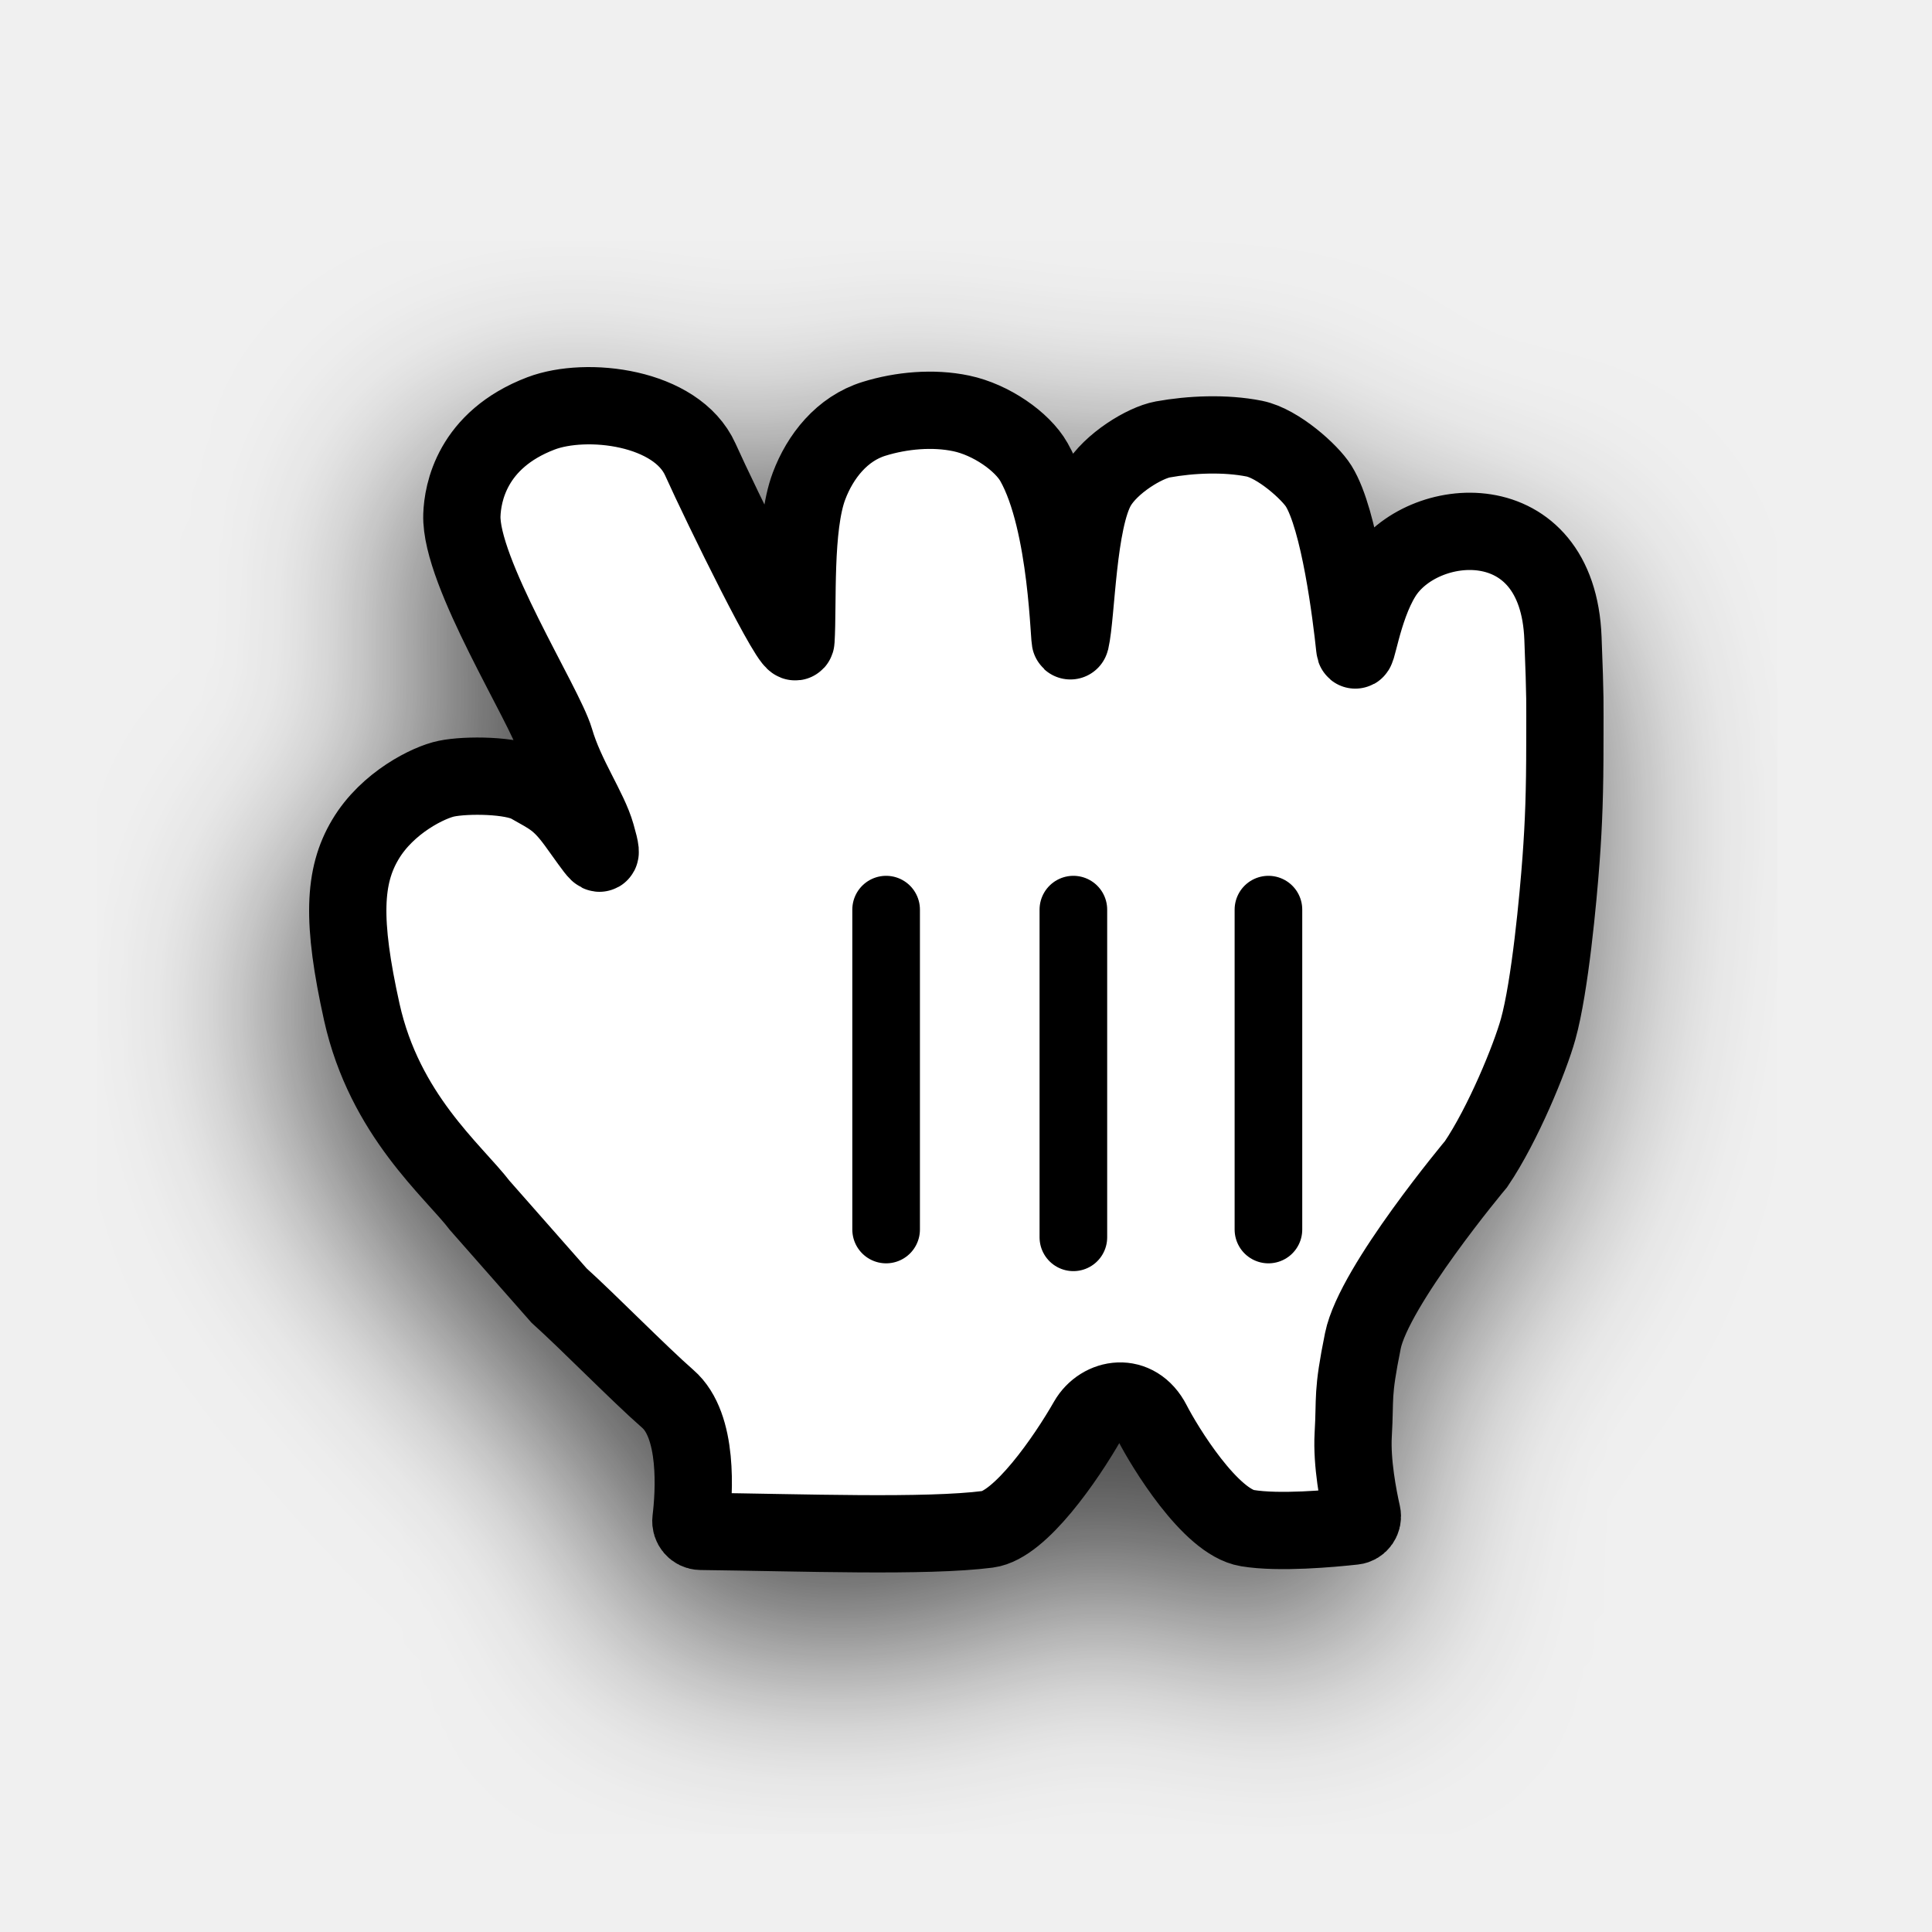
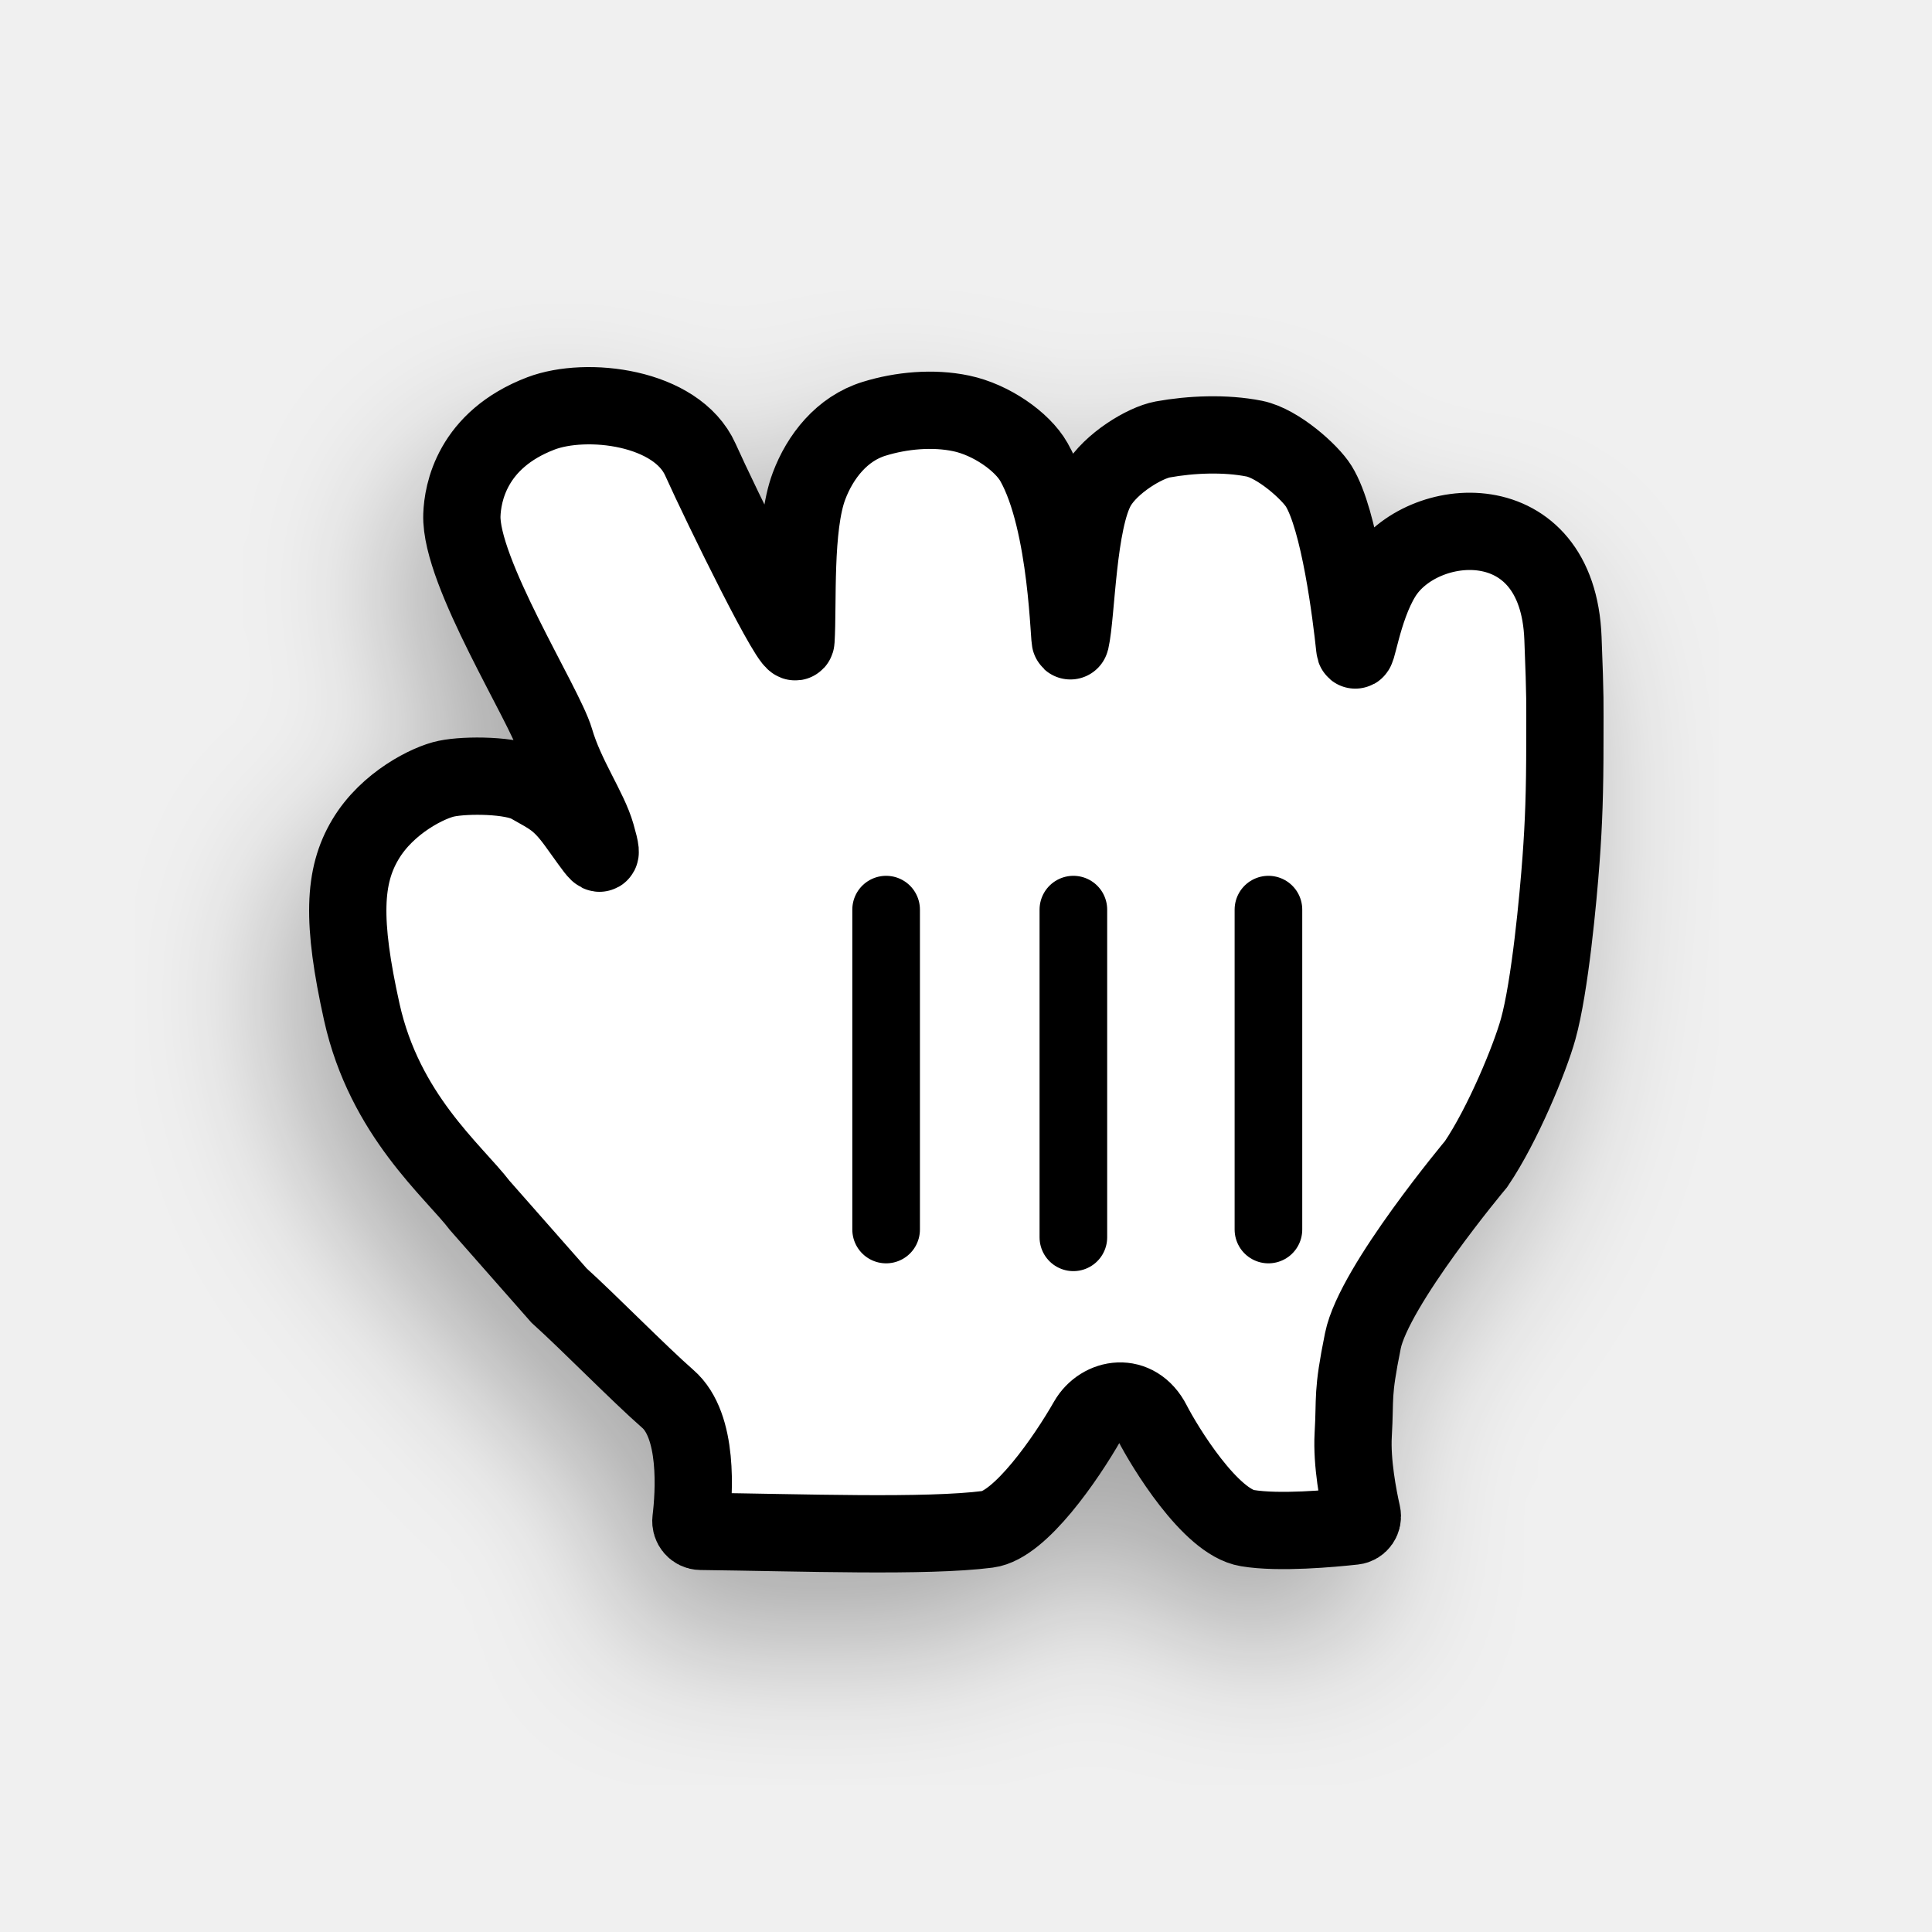
<svg xmlns="http://www.w3.org/2000/svg" width="200" height="200" viewBox="0 0 200 200" fill="none">
-   <g filter="url(#filter0_d)">
+   <g filter="url(#filter0_d_40)">
    <path fill-rule="evenodd" clip-rule="evenodd" d="M56 42.796C60.723 41 70.04 42.1 72.499 47.57C74.595 52.233 82.301 67.989 82.399 66.313C82.635 62.589 82.163 54.535 83.747 50.326C84.898 47.257 87.161 44.371 90.496 43.351C93.3 42.483 96.596 42.181 99.508 42.796C102.588 43.442 105.825 45.693 107.035 47.833C110.597 54.121 110.656 67 110.823 66.313C111.453 63.568 111.512 53.909 113.607 50.326C114.995 47.954 118.497 45.834 120.367 45.491C123.259 44.966 126.821 44.805 129.851 45.41C132.301 45.905 135.617 48.882 136.512 50.326C138.667 53.798 139.877 63.608 140.241 67.06C140.398 68.483 140.969 63.094 143.123 59.632C147.118 53.182 161.266 51.931 161.797 66.081C162.053 72.682 161.994 72.379 161.994 76.82C161.994 82.028 161.876 85.177 161.601 88.952C161.305 92.979 160.459 102.114 159.229 106.534C158.383 109.573 155.579 116.406 152.805 120.503C152.805 120.503 142.238 133.12 141.087 138.792C139.936 144.475 140.319 144.515 140.083 148.532C139.921 151.428 140.608 154.977 141.006 156.742C141.139 157.33 140.747 157.916 140.147 157.982C137.815 158.24 132.406 158.734 129.133 158.191C125.286 157.565 120.524 149.713 119.294 147.311C117.602 144 113.991 144.636 112.584 147.079C110.38 150.944 105.608 157.878 102.253 158.312C95.912 159.129 83.022 158.653 72.542 158.527C71.923 158.52 71.452 157.962 71.526 157.348C71.862 154.569 72.339 147.584 69.127 144.808C66.126 142.183 60.96 136.895 57.871 134.109L49.685 124.813C46.901 121.18 39.827 115.437 37.456 104.778C35.36 95.331 35.567 90.698 37.82 86.913C40.102 83.068 44.412 80.969 46.222 80.605C48.269 80.181 53.03 80.212 54.831 81.231C57.025 82.472 57.91 82.836 59.632 85.177C61.895 88.276 62.702 89.78 61.728 86.399C60.98 83.754 58.56 80.393 57.458 76.608C56.385 72.965 47.608 59.198 47.814 53.313C47.893 51.083 48.828 45.532 56 42.796Z" fill="white" />
    <path fill-rule="evenodd" clip-rule="evenodd" d="M56 42.796C60.723 41 70.04 42.1 72.499 47.57C74.595 52.233 82.301 67.989 82.399 66.313C82.635 62.589 82.163 54.535 83.747 50.326C84.898 47.257 87.161 44.371 90.496 43.351C93.3 42.483 96.596 42.181 99.508 42.796C102.588 43.442 105.825 45.693 107.035 47.833C110.597 54.121 110.656 67 110.823 66.313C111.453 63.568 111.512 53.909 113.607 50.326C114.995 47.954 118.497 45.834 120.367 45.491C123.259 44.966 126.821 44.805 129.851 45.41C132.301 45.905 135.617 48.882 136.512 50.326C138.667 53.798 139.877 63.608 140.241 67.06C140.398 68.483 140.969 63.094 143.123 59.632C147.118 53.182 161.266 51.931 161.797 66.081C162.053 72.682 161.994 72.379 161.994 76.82C161.994 82.028 161.876 85.177 161.601 88.952C161.305 92.979 160.459 102.114 159.229 106.534C158.383 109.573 155.579 116.406 152.805 120.503C152.805 120.503 142.238 133.12 141.087 138.792C139.936 144.475 140.319 144.515 140.083 148.532C139.921 151.428 140.608 154.977 141.006 156.742C141.139 157.33 140.747 157.916 140.147 157.982C137.815 158.24 132.406 158.734 129.133 158.191C125.286 157.565 120.524 149.713 119.294 147.311C117.602 144 113.991 144.636 112.584 147.079C110.38 150.944 105.608 157.878 102.253 158.312C95.912 159.129 83.022 158.653 72.542 158.527C71.923 158.52 71.452 157.962 71.526 157.348C71.862 154.569 72.339 147.584 69.127 144.808C66.126 142.183 60.96 136.895 57.871 134.109L49.685 124.813C46.901 121.18 39.827 115.437 37.456 104.778C35.36 95.331 35.567 90.698 37.82 86.913C40.102 83.068 44.412 80.969 46.222 80.605C48.269 80.181 53.03 80.212 54.831 81.231C57.025 82.472 57.91 82.836 59.632 85.177C61.895 88.276 62.702 89.78 61.728 86.399C60.98 83.754 58.56 80.393 57.458 76.608C56.385 72.965 47.608 59.198 47.814 53.313C47.893 51.083 48.828 45.532 56 42.796Z" stroke="black" stroke-width="8" />
  </g>
  <path d="M131.308 127.28V94.164" stroke="black" stroke-width="7" stroke-linecap="round" />
  <path d="M111.115 128.087V94.164" stroke="black" stroke-width="7" stroke-linecap="round" />
  <path d="M91.731 94.164V127.28" stroke="black" stroke-width="7" stroke-linecap="round" />
  <defs>
-     <filter id="filter0_d" x="10" y="25" width="174" height="164.78" filterUnits="userSpaceOnUse" color-interpolation-filters="sRGB">
+     <filter id="filter0_d_40" x="14" y="30" width="164" height="154.78" filterUnits="userSpaceOnUse" color-interpolation-filters="sRGB">
      <feFlood flood-opacity="0" result="BackgroundImageFix" />
      <feColorMatrix in="SourceAlpha" type="matrix" values="0 0 0 0 0 0 0 0 0 0 0 0 0 0 0 0 0 0 127 0" result="hardAlpha" />
-       <feOffset dx="-2" dy="7" />
-       <feGaussianBlur stdDeviation="10" />
-       <feColorMatrix type="matrix" values="0 0 0 0 0 0 0 0 0 0 0 0 0 0 0 0 0 0 0.7 0" />
-       <feBlend mode="normal" in2="BackgroundImageFix" result="effect1_dropShadow" />
-       <feBlend mode="normal" in="SourceGraphic" in2="effect1_dropShadow" result="shape" />
+       <feOffset dx="-3" dy="7" />
+       <feGaussianBlur stdDeviation="7.5" />
+       <feColorMatrix type="matrix" values="0 0 0 0 0 0 0 0 0 0 0 0 0 0 0 0 0 0 0.3 0" />
+       <feBlend mode="normal" in2="BackgroundImageFix" result="effect1_dropShadow_40" />
+       <feBlend mode="normal" in="SourceGraphic" in2="effect1_dropShadow_40" result="shape" />
    </filter>
  </defs>
</svg>
